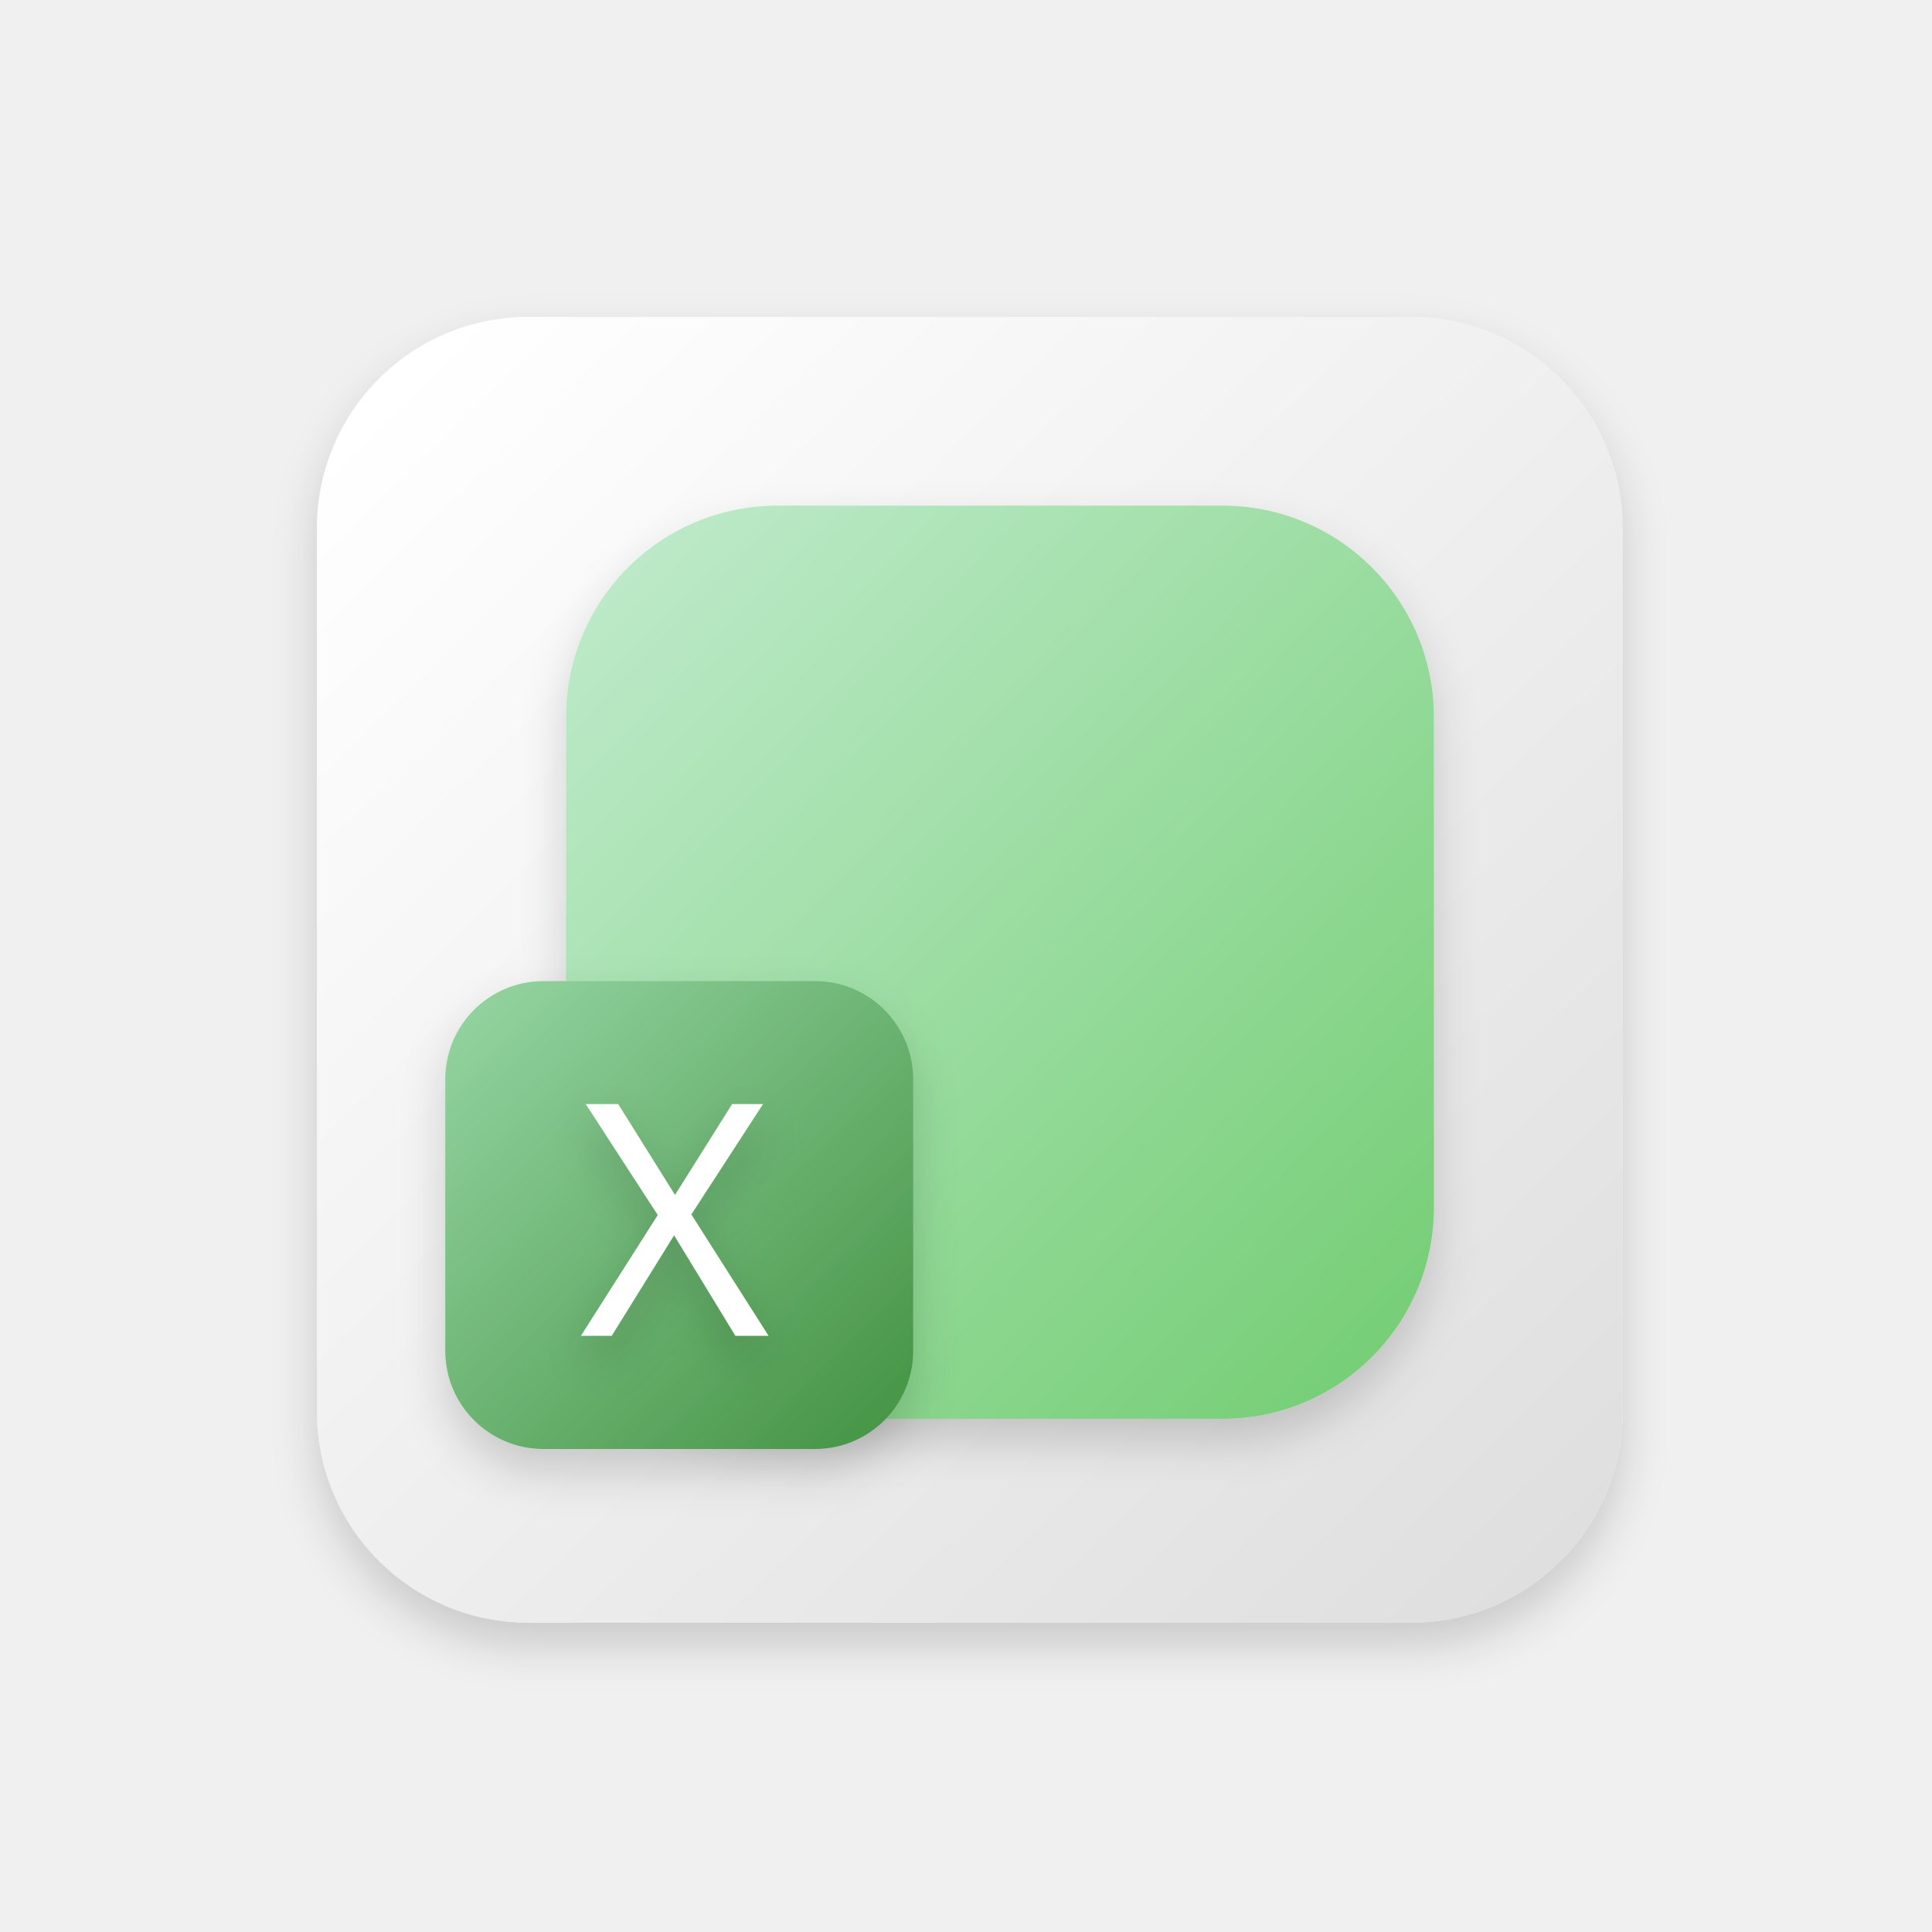
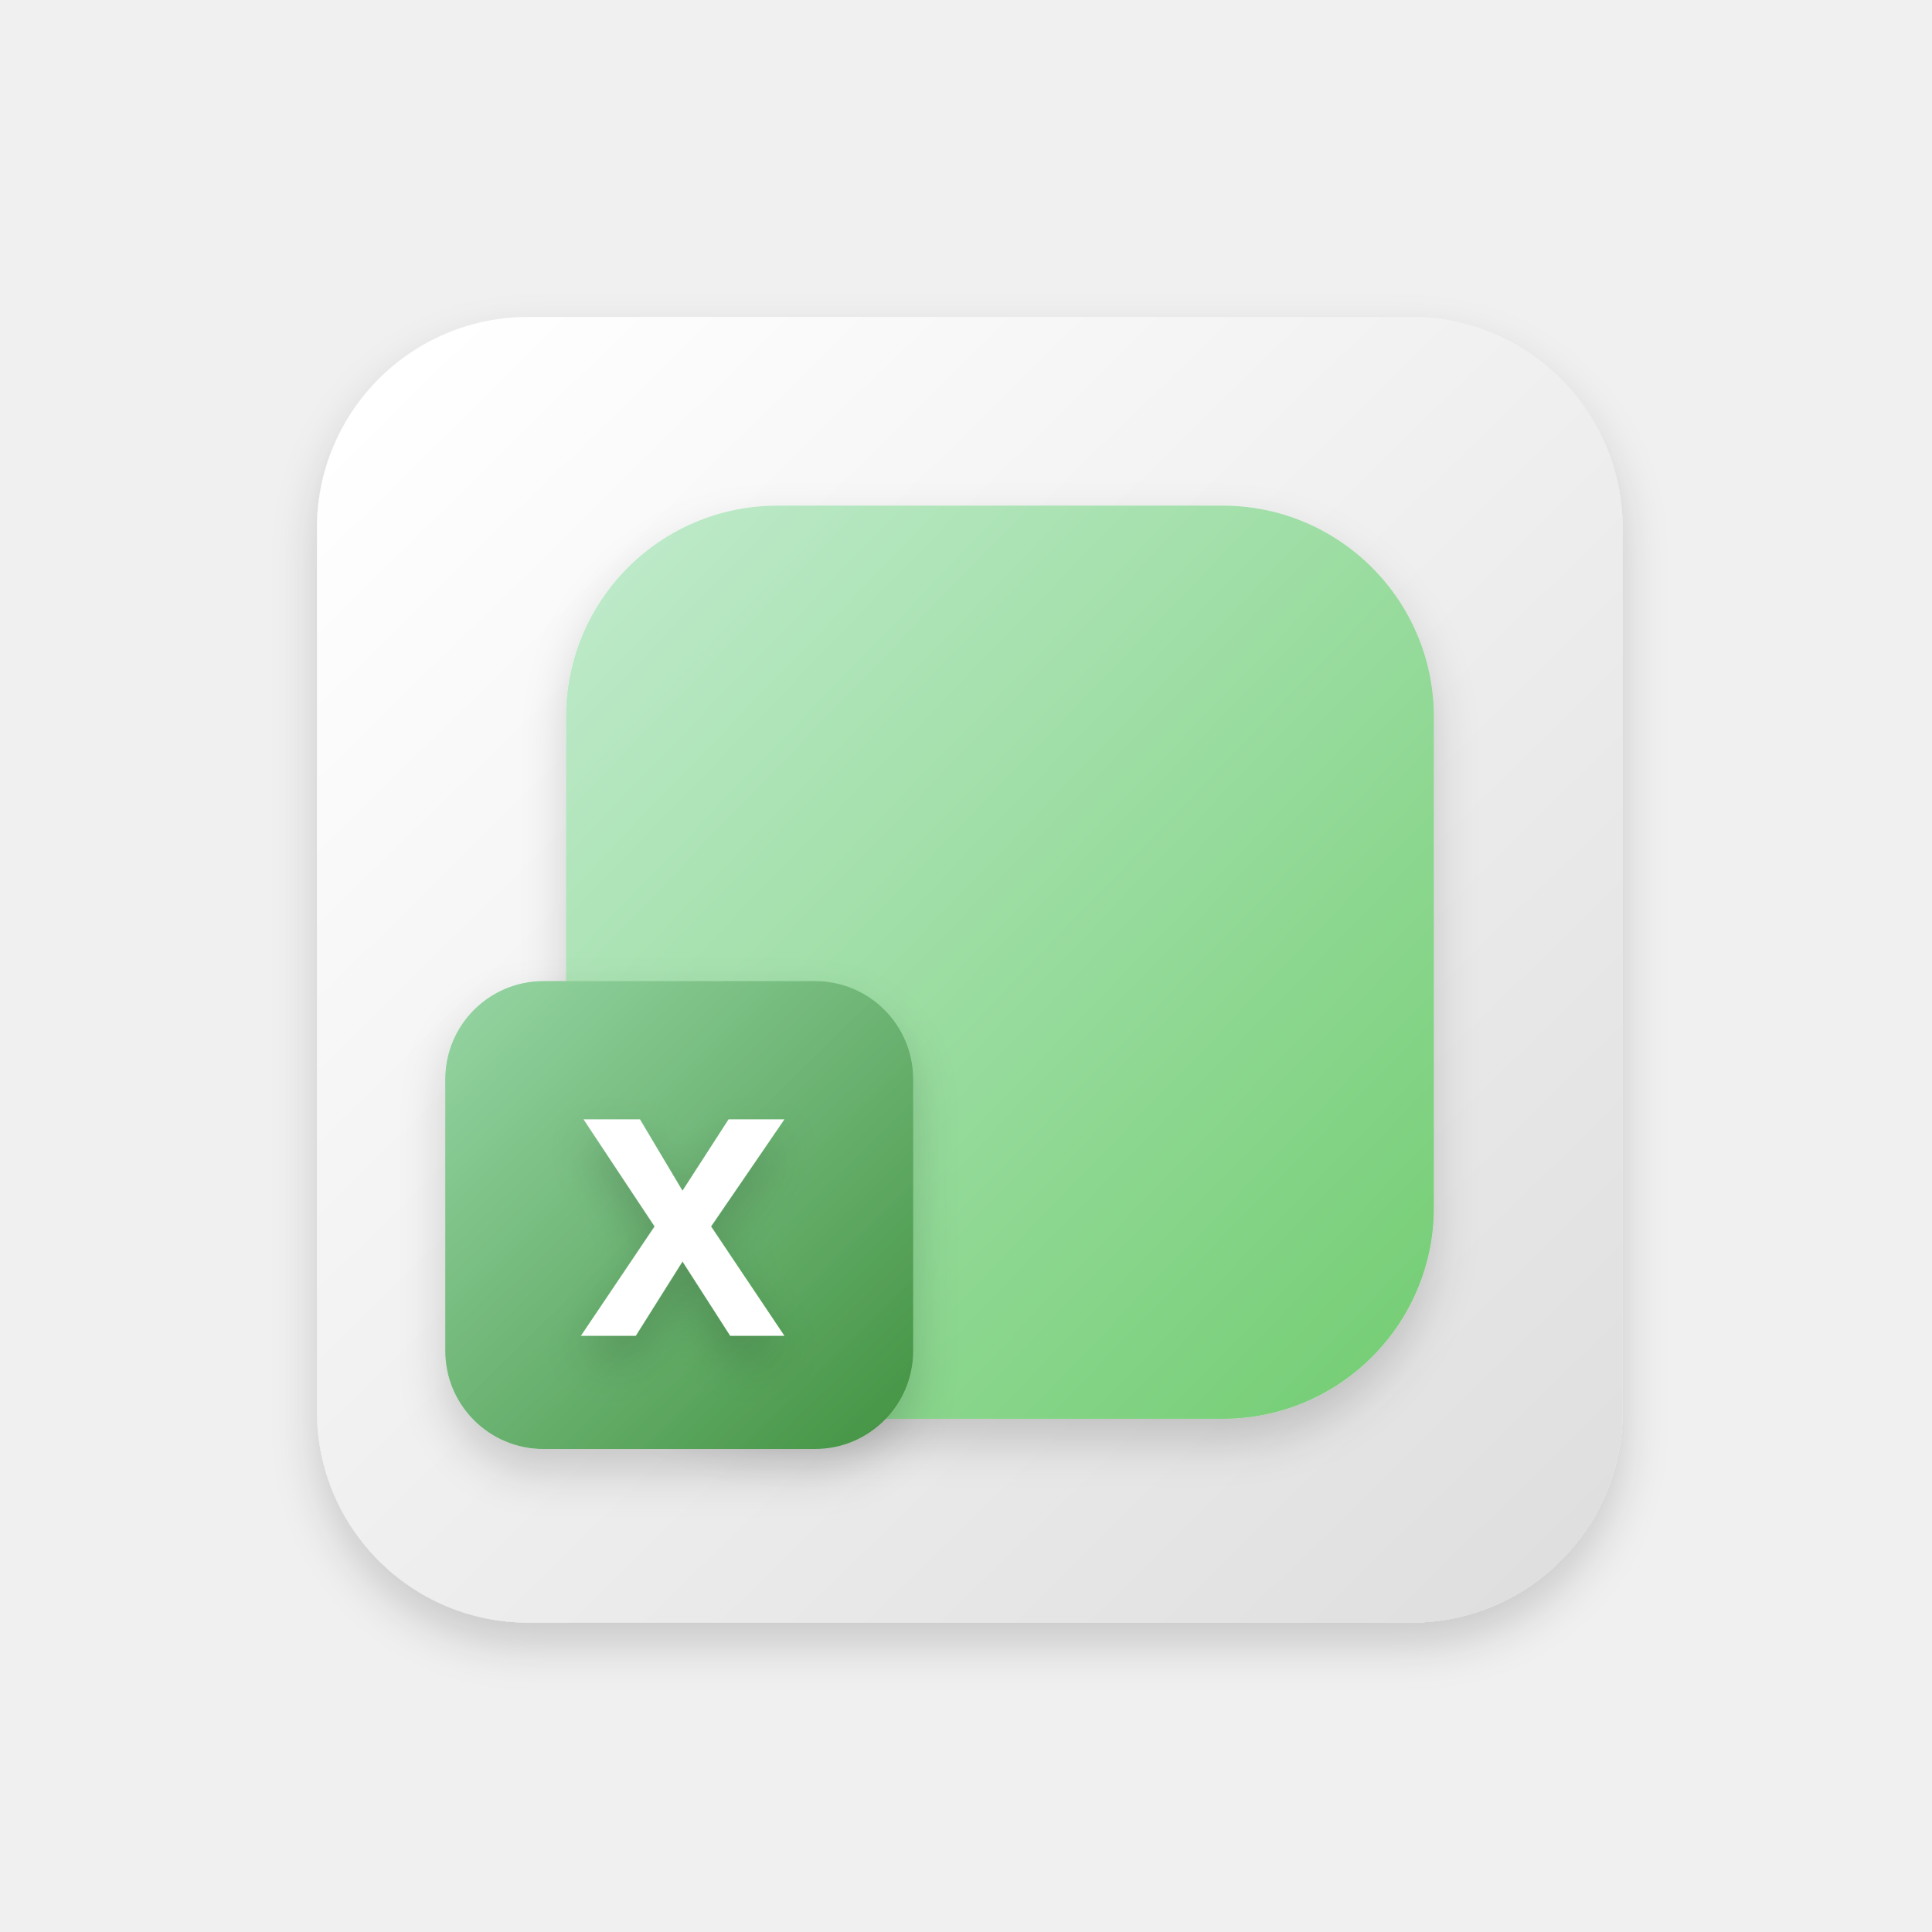
<svg xmlns="http://www.w3.org/2000/svg" width="256" height="256" viewBox="0 0 256 256">
  <defs>
-     <style>.a{clip-path:url(#m);}.b{fill:url(#a);}.c{fill:url(#d);}.d{fill:url(#g);}.e{fill:#fff;font-size:43px;font-family:PangMenZhengDao;}.f{filter:url(#j);}.g{filter:url(#h);}.h{filter:url(#e);}.i{filter:url(#b);}</style>
+     <style>.a{clip-path:url(#m);}.b{fill:url(#a);}.c{fill:url(#d);}.d{fill:url(#g);}.e{fill:#fff;}.f{filter:url(#j);}.g{filter:url(#h);}.h{filter:url(#e);}.i{filter:url(#b);}</style>
    <linearGradient id="a" x1="0.048" y1="0.052" x2="0.944" y2="0.964" gradientUnits="objectBoundingBox">
      <stop offset="0" stop-color="#fff" />
      <stop offset="1" stop-color="#dfdfdf" />
    </linearGradient>
    <filter id="b" x="33" y="36" width="191" height="191" filterUnits="userSpaceOnUse">
      <feOffset dy="3" input="SourceAlpha" />
      <feGaussianBlur stdDeviation="3" result="c" />
      <feFlood flood-opacity="0.161" />
      <feComposite operator="in" in2="c" />
      <feComposite in="SourceGraphic" />
    </filter>
    <linearGradient id="d" x1="0.048" y1="0.052" x2="0.944" y2="0.964" gradientUnits="objectBoundingBox">
      <stop offset="0" stop-color="#beeaca" />
      <stop offset="1" stop-color="#75ce75" />
    </linearGradient>
    <filter id="e" x="66" y="61" width="133" height="139" filterUnits="userSpaceOnUse">
      <feOffset dy="3" input="SourceAlpha" />
      <feGaussianBlur stdDeviation="3" result="f" />
      <feFlood flood-opacity="0.161" />
      <feComposite operator="in" in2="f" />
      <feComposite in="SourceGraphic" />
    </filter>
    <linearGradient id="g" x1="0.048" y1="0.052" x2="0.944" y2="0.964" gradientUnits="objectBoundingBox">
      <stop offset="0" stop-color="#92d29f" />
      <stop offset="1" stop-color="#469546" />
    </linearGradient>
    <filter id="h" x="50" y="124" width="80" height="80" filterUnits="userSpaceOnUse">
      <feOffset dy="3" input="SourceAlpha" />
      <feGaussianBlur stdDeviation="3" result="i" />
      <feFlood flood-opacity="0.161" />
      <feComposite operator="in" in2="i" />
      <feComposite in="SourceGraphic" />
    </filter>
-     <filter id="j" x="67.5" y="134" width="46" height="64" filterUnits="userSpaceOnUse">
+     <filter id="j" x="67.977" y="142.319" width="44.961" height="46.681" filterUnits="userSpaceOnUse">
      <feOffset dy="3" input="SourceAlpha" />
      <feGaussianBlur stdDeviation="3" result="k" />
      <feFlood flood-opacity="0.161" />
      <feComposite operator="in" in2="k" />
      <feComposite in="SourceGraphic" />
    </filter>
    <clipPath id="m">
      <rect width="256" height="256" />
    </clipPath>
  </defs>
  <g id="l" class="a">
    <g class="i" transform="matrix(1, 0, 0, 1, 0, 0)">
      <rect class="b" width="173" height="173" rx="28" transform="translate(42 42)" />
    </g>
    <g class="h" transform="matrix(1, 0, 0, 1, 0, 0)">
      <rect class="c" width="115" height="121" rx="28" transform="translate(75 67)" />
    </g>
    <g class="g" transform="matrix(1, 0, 0, 1, 0, 0)">
      <rect class="d" width="62" height="62" rx="13" transform="translate(59 130)" />
    </g>
    <g class="f" transform="matrix(1, 0, 0, 1, 0, 0)">
-       <text class="e" transform="translate(90.5 177)">
-         <tspan x="-13.696" y="0">X</tspan>
-       </text>
+       <path class="e" d="M-3.762-14.491l-9.417-14.19H-5.7l5.633,9.46,6.106-9.46h7.4L3.72-14.491,13.438,0H6.257L-.064-9.847-6.257,0h-7.267Z" transform="translate(90.5 177)" />
    </g>
  </g>
</svg>
